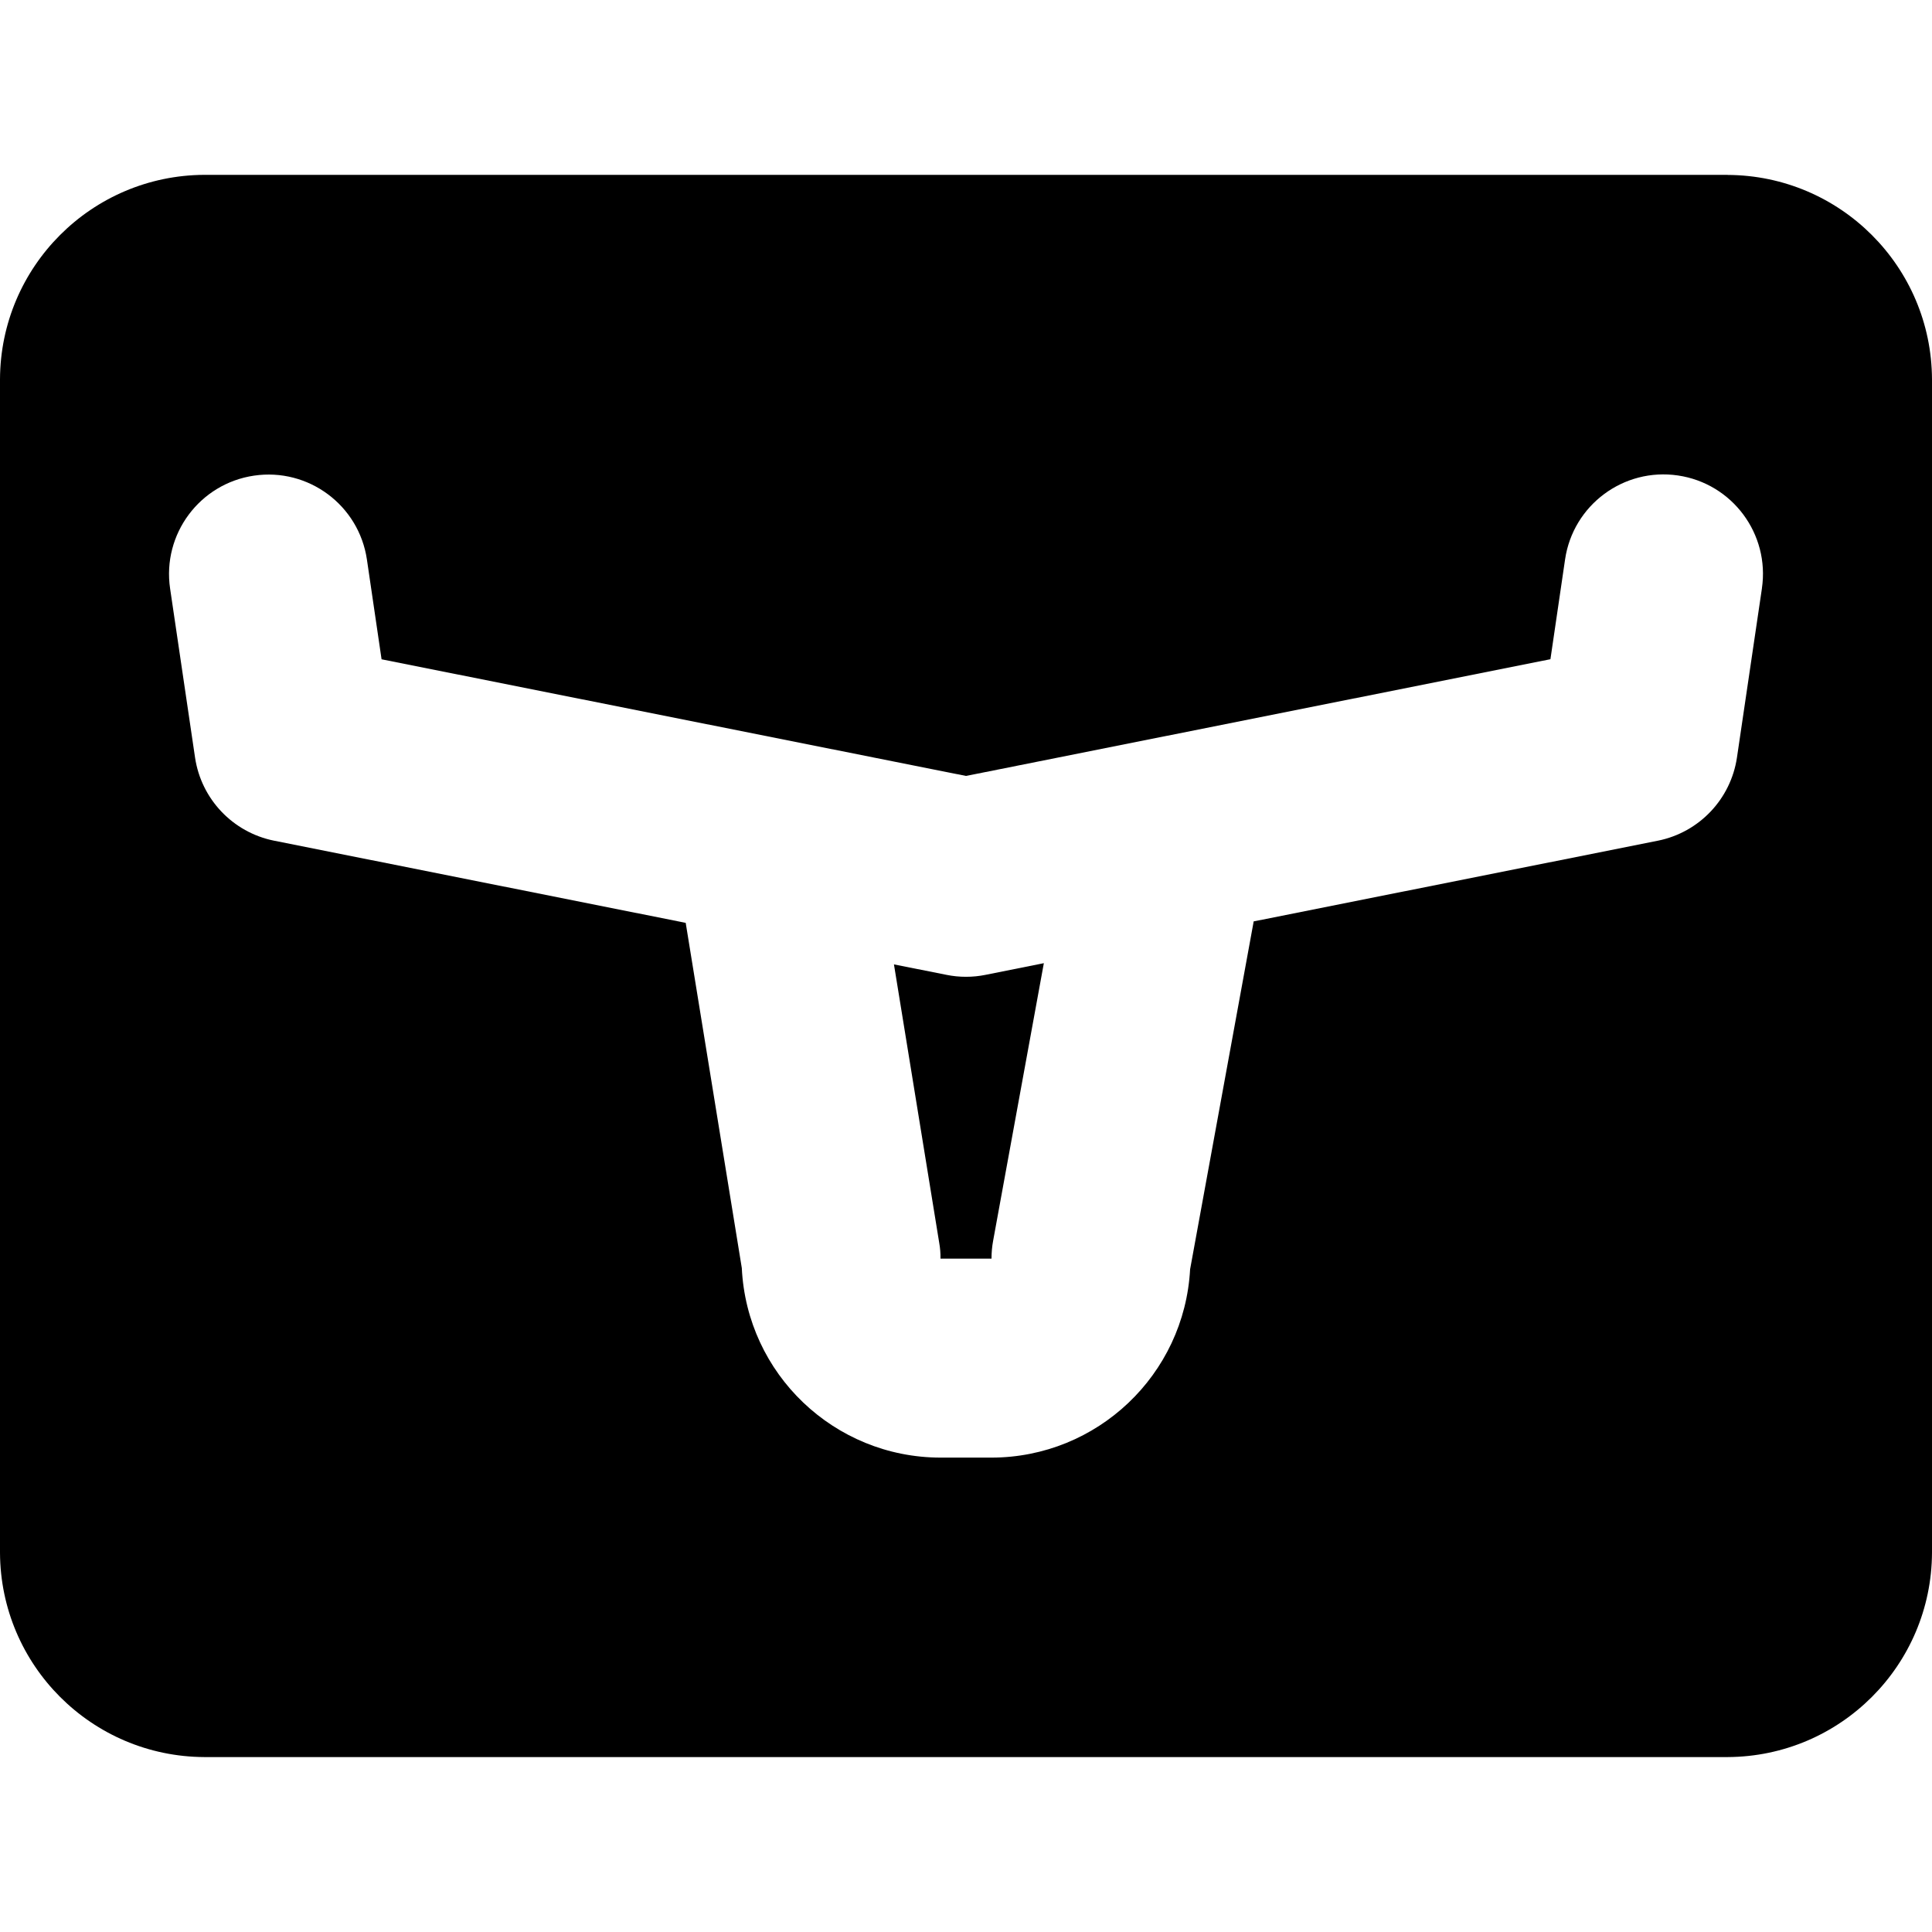
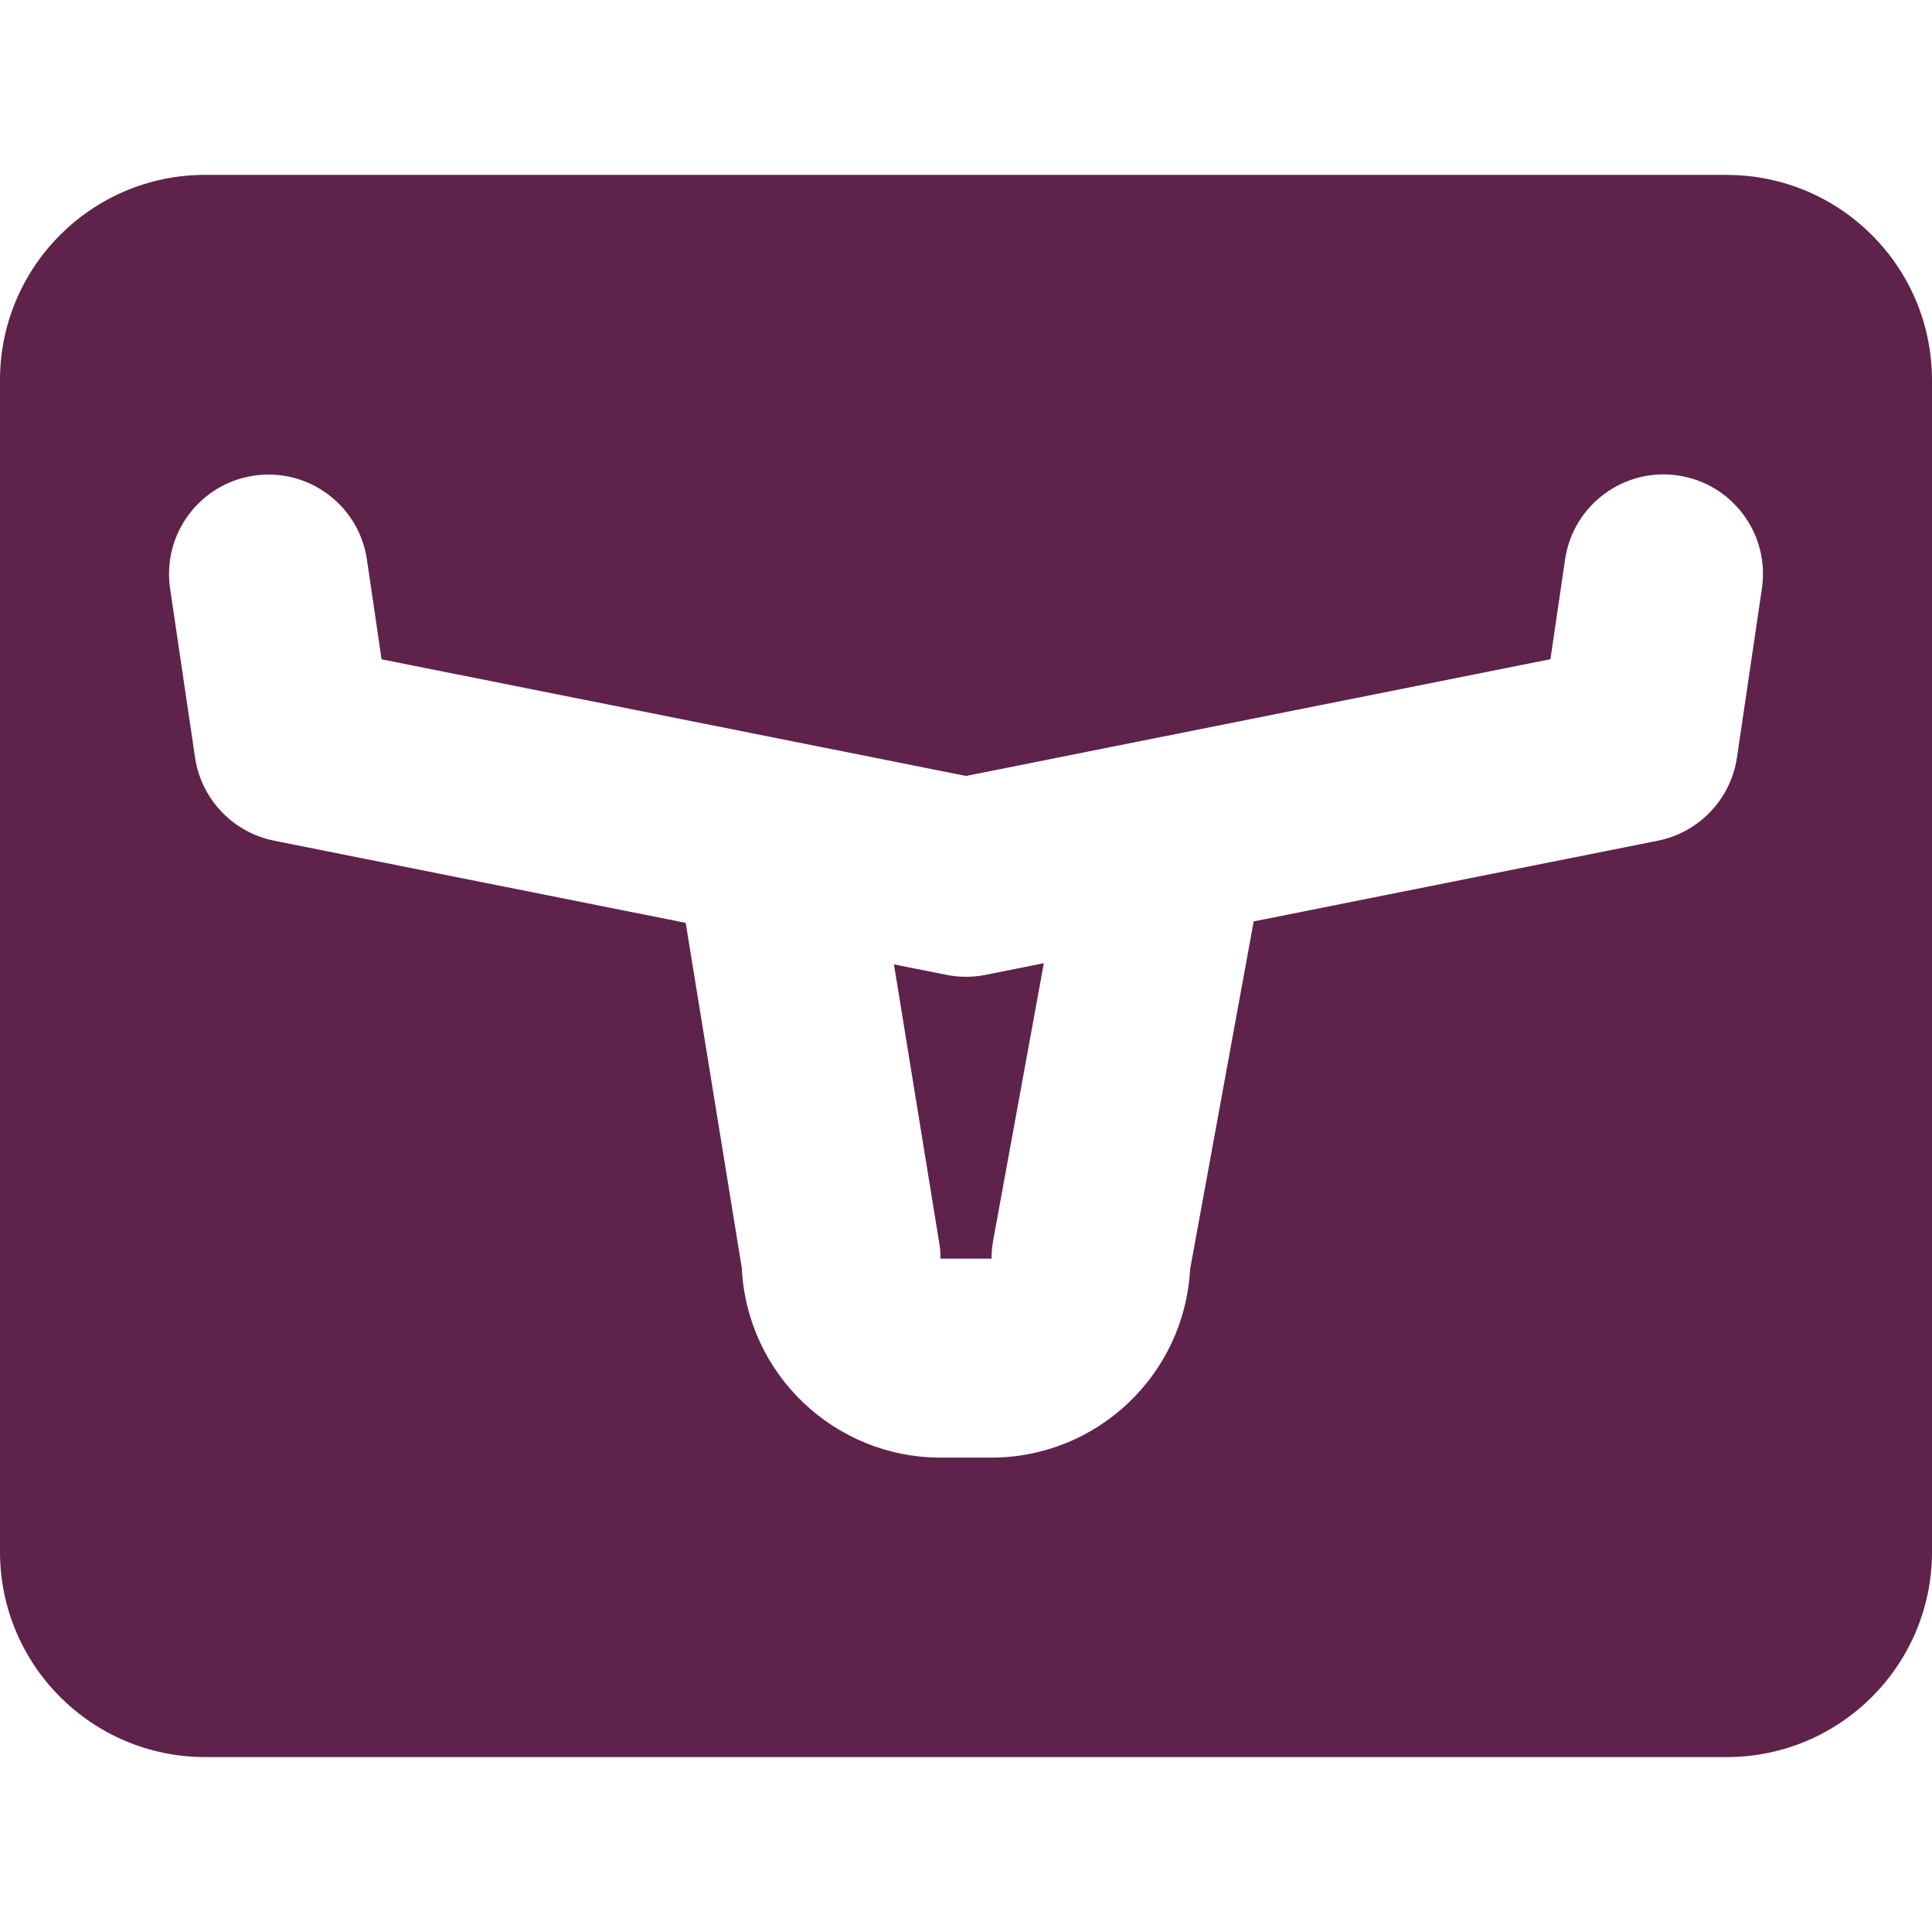
- <svg xmlns="http://www.w3.org/2000/svg" width="1em" height="1em" viewBox="0 0 24 24">
-   <path fill="currentColor" d="M21.46 2.172H2.54A2.55 2.55 0 0 0 0 4.712v14.575a2.55 2.55 0 0 0 2.54 2.54h18.92a2.55 2.55 0 0 0 2.54-2.54V4.713a2.55 2.55 0 0 0-2.54-2.54m.427 5.138l-.31 2.1a1.24 1.24 0 0 1-.98 1.032l-5.024 1.003l-.002.015l-.787 4.306a2.474 2.474 0 0 1-2.467 2.34h-.634a2.474 2.474 0 0 1-2.468-2.355l-.697-4.288l-5.115-1.021a1.24 1.24 0 0 1-.98-1.032l-.31-2.1a1.235 1.235 0 0 1 2.445-.36L4.74 8.19L12 9.639l7.26-1.45l.182-1.24a1.235 1.235 0 0 1 2.445.36M12 12.134a1.2 1.2 0 0 1-.242-.024l-.653-.13l.562 3.457a1 1 0 0 1 .016.198h.634a1.2 1.2 0 0 1 .02-.222l.63-3.448l-.725.145a1.2 1.2 0 0 1-.242.024" />
+ <svg xmlns="http://www.w3.org/2000/svg" fill="#5F224B" role="img" viewBox="0 0 24 24">
+   <path d="M21.46 2.172H2.54A2.55 2.55 0 0 0 0 4.712v14.575a2.55 2.55 0 0 0 2.54 2.54h18.92a2.55 2.55 0 0 0 2.54-2.54V4.713a2.55 2.55 0 0 0-2.54-2.54m.427 5.138-.31 2.1a1.24 1.24 0 0 1-.98 1.032l-5.024 1.003-.002.015-.787 4.306a2.474 2.474 0 0 1-2.467 2.34h-.634a2.474 2.474 0 0 1-2.468-2.355l-.697-4.288-5.115-1.021a1.24 1.24 0 0 1-.98-1.032l-.31-2.1a1.235 1.235 0 0 1 2.445-.36L4.74 8.19 12 9.639l7.26-1.45.182-1.24a1.235 1.235 0 0 1 2.445.36M12 12.134a1.2 1.2 0 0 1-.242-.024l-.653-.13.562 3.457a1 1 0 0 1 .016.198h.634a1.2 1.2 0 0 1 .02-.222l.63-3.448-.725.145a1.2 1.2 0 0 1-.242.024" />
</svg>
